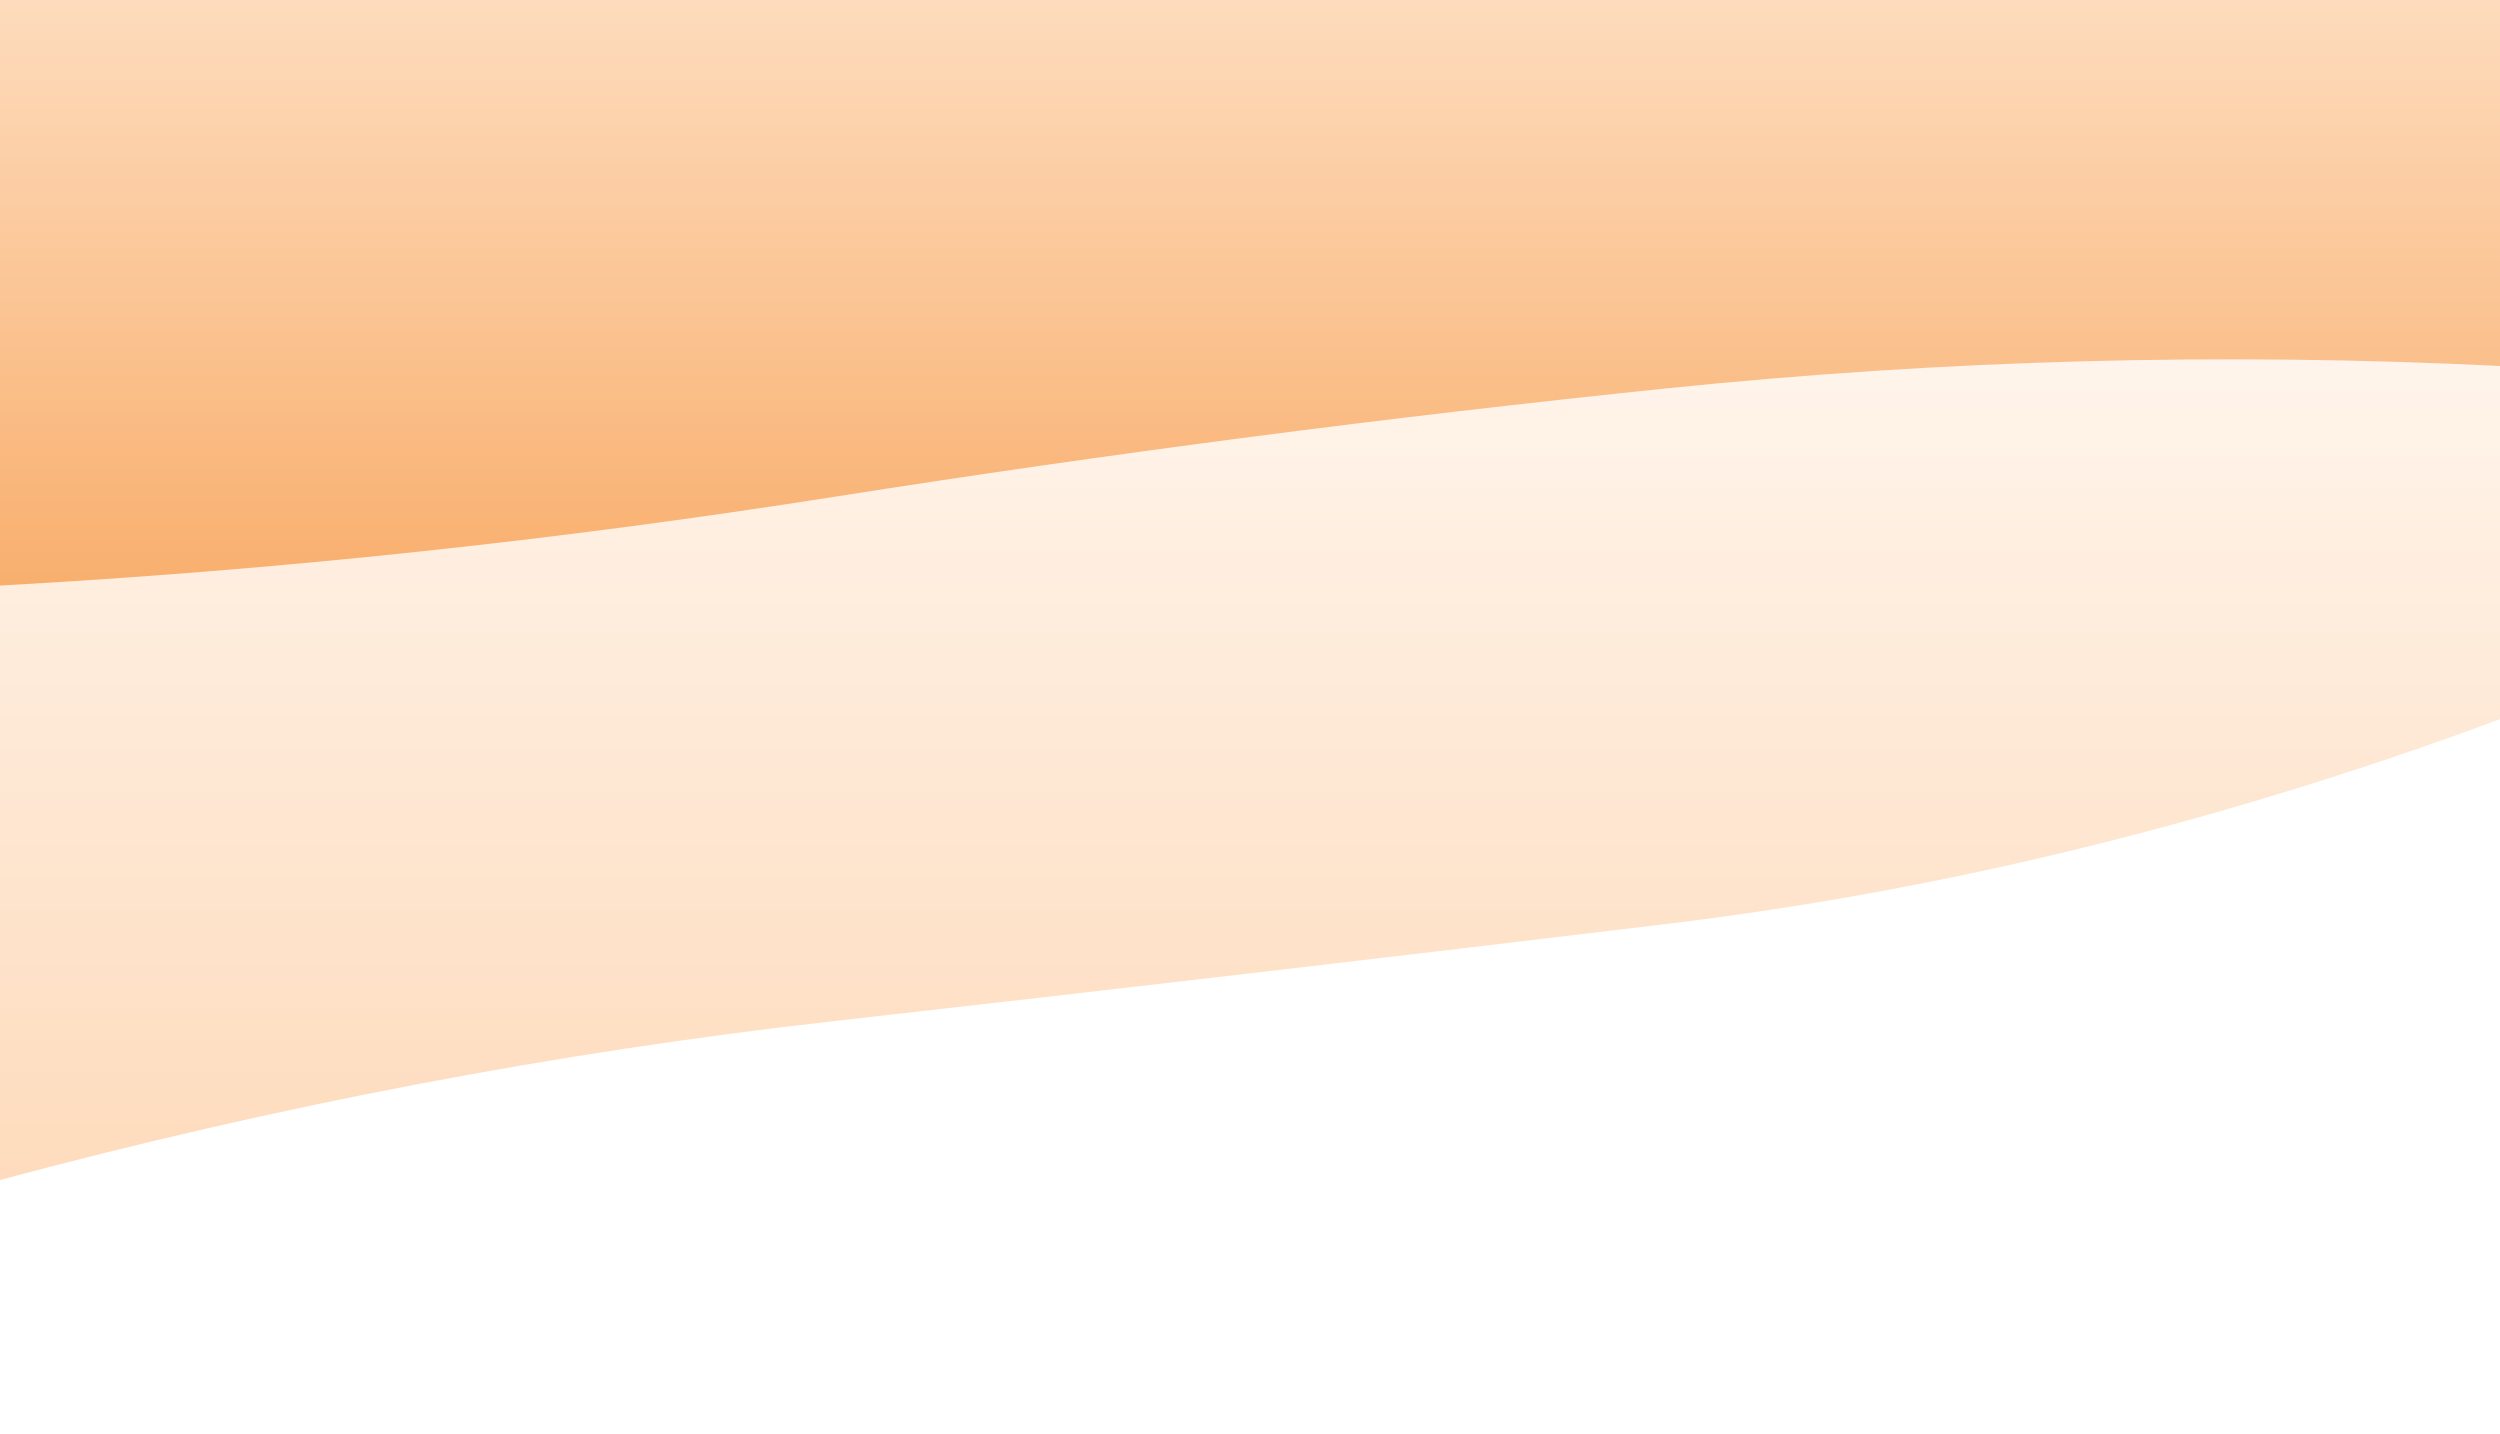
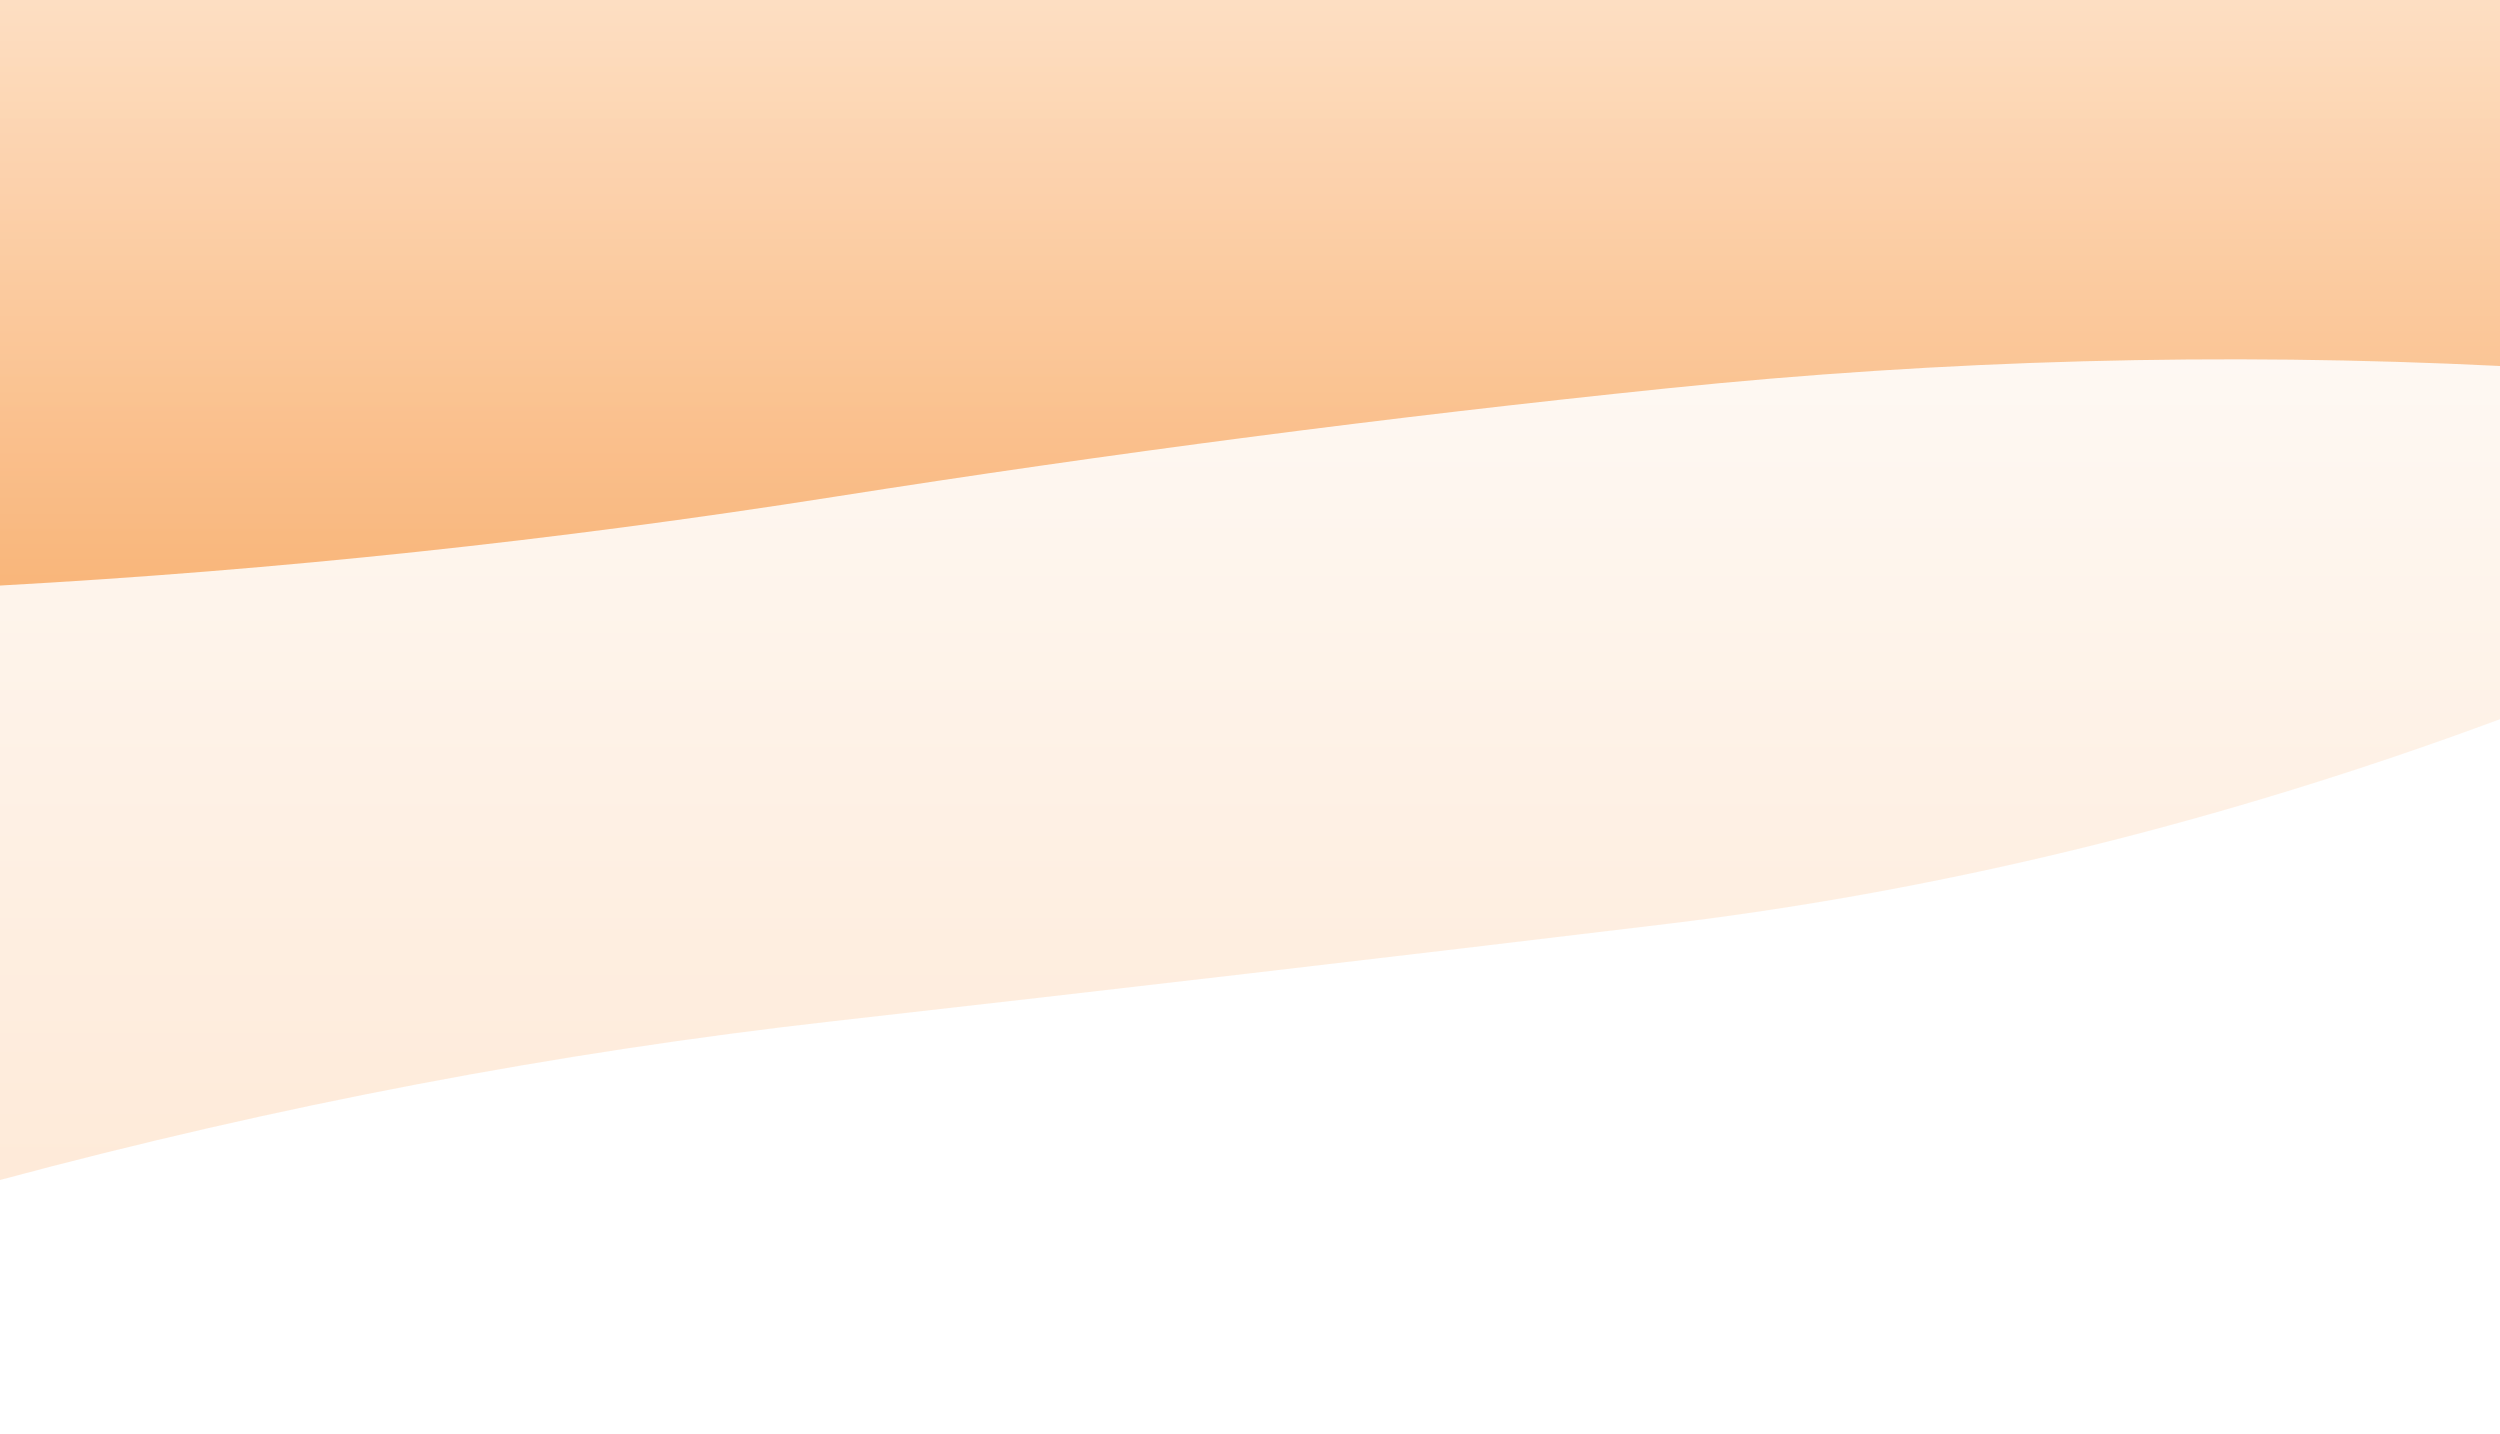
<svg xmlns="http://www.w3.org/2000/svg" viewBox="0 0 1730 992" preserveAspectRatio="xMidYMid" width="1730" height="992" style="shape-rendering: auto; display: block; background: transparent;">
  <g>
    <linearGradient y2="1" y1="0" x2="0" x1="0" id="lg-igtipygtnn-0">
      <stop offset="0" stop-color="#ffffff" />
      <stop offset="1" stop-color="#fdd6b3" />
    </linearGradient>
    <linearGradient y2="1" y1="0" x2="0" x1="0" id="lg-igtipygtnn-1">
      <stop offset="0" stop-color="#fdd6b3" />
      <stop offset="1" stop-color="#f7a65e" />
    </linearGradient>
    <linearGradient y2="1" y1="0" x2="0" x1="0" id="lg-igtipygtnn-2">
      <stop offset="0" stop-color="#f7a65e" />
      <stop offset="1" stop-color="#f17403" />
    </linearGradient>
    <linearGradient y2="1" y1="0" x2="0" x1="0" id="lg-igtipygtnn-3">
      <stop offset="0" stop-color="#f17403" />
      <stop offset="1" stop-color="#ffffff" />
    </linearGradient>
-     <path fill-opacity="0.88" fill="url(#lg-igtipygtnn-0)" d="M0 0L0 816.55Q288.33 739.18 576.67 706.65T1153.33 639.37T1730 497.68L1730 0Z">
+     <path fill-opacity="0.5" fill="url(#lg-igtipygtnn-0)" d="M0 0L0 816.55Q288.33 739.18 576.67 706.65T1153.33 639.37T1730 497.68L1730 0Z">
      <animate values="M0 0L0 816.55Q288.33 739.18 576.67 706.65T1153.33 639.37T1730 497.68L1730 0Z;M0 0L0 801.97Q288.33 783.61 576.67 761.57T1153.33 611.56T1730 538.74L1730 0Z;M0 0L0 861.14Q288.33 789.16 576.67 764.35T1153.33 633.06T1730 503.65L1730 0Z;M0 0L0 816.55Q288.33 739.18 576.67 706.65T1153.33 639.37T1730 497.68L1730 0Z" begin="0s" keySplines="0.5 0 0.5 1;0.5 0 0.5 1;0.5 0 0.5 1" calcMode="spline" keyTimes="0;0.333;0.667;1" repeatCount="indefinite" dur="33.33s" attributeName="d" />
    </path>
-     <path fill-opacity="0.88" fill="url(#lg-igtipygtnn-1)" d="M0 0L0 405.20Q288.33 389.26 576.67 343.88T1153.33 268.76T1730 253.26L1730 0Z">
+     <path fill-opacity="0.8" fill="url(#lg-igtipygtnn-1)" d="M0 0L0 405.20Q288.33 389.26 576.67 343.88T1153.33 268.76T1730 253.26L1730 0Z">
      <animate values="M0 0L0 405.20Q288.33 389.26 576.67 343.88T1153.33 268.76T1730 253.26L1730 0Z;M0 0L0 424.88Q288.33 369.72 576.67 334.51T1153.33 293.36T1730 291.58L1730 0Z;M0 0L0 423.86Q288.33 404.38 576.67 384.80T1153.33 335.63T1730 238.76L1730 0Z;M0 0L0 405.20Q288.33 389.26 576.67 343.88T1153.33 268.76T1730 253.26L1730 0Z" begin="-16.67s" keySplines="0.5 0 0.5 1;0.5 0 0.5 1;0.5 0 0.5 1" calcMode="spline" keyTimes="0;0.333;0.667;1" repeatCount="indefinite" dur="33.33s" attributeName="d" />
    </path>
    <g />
  </g>
</svg>
